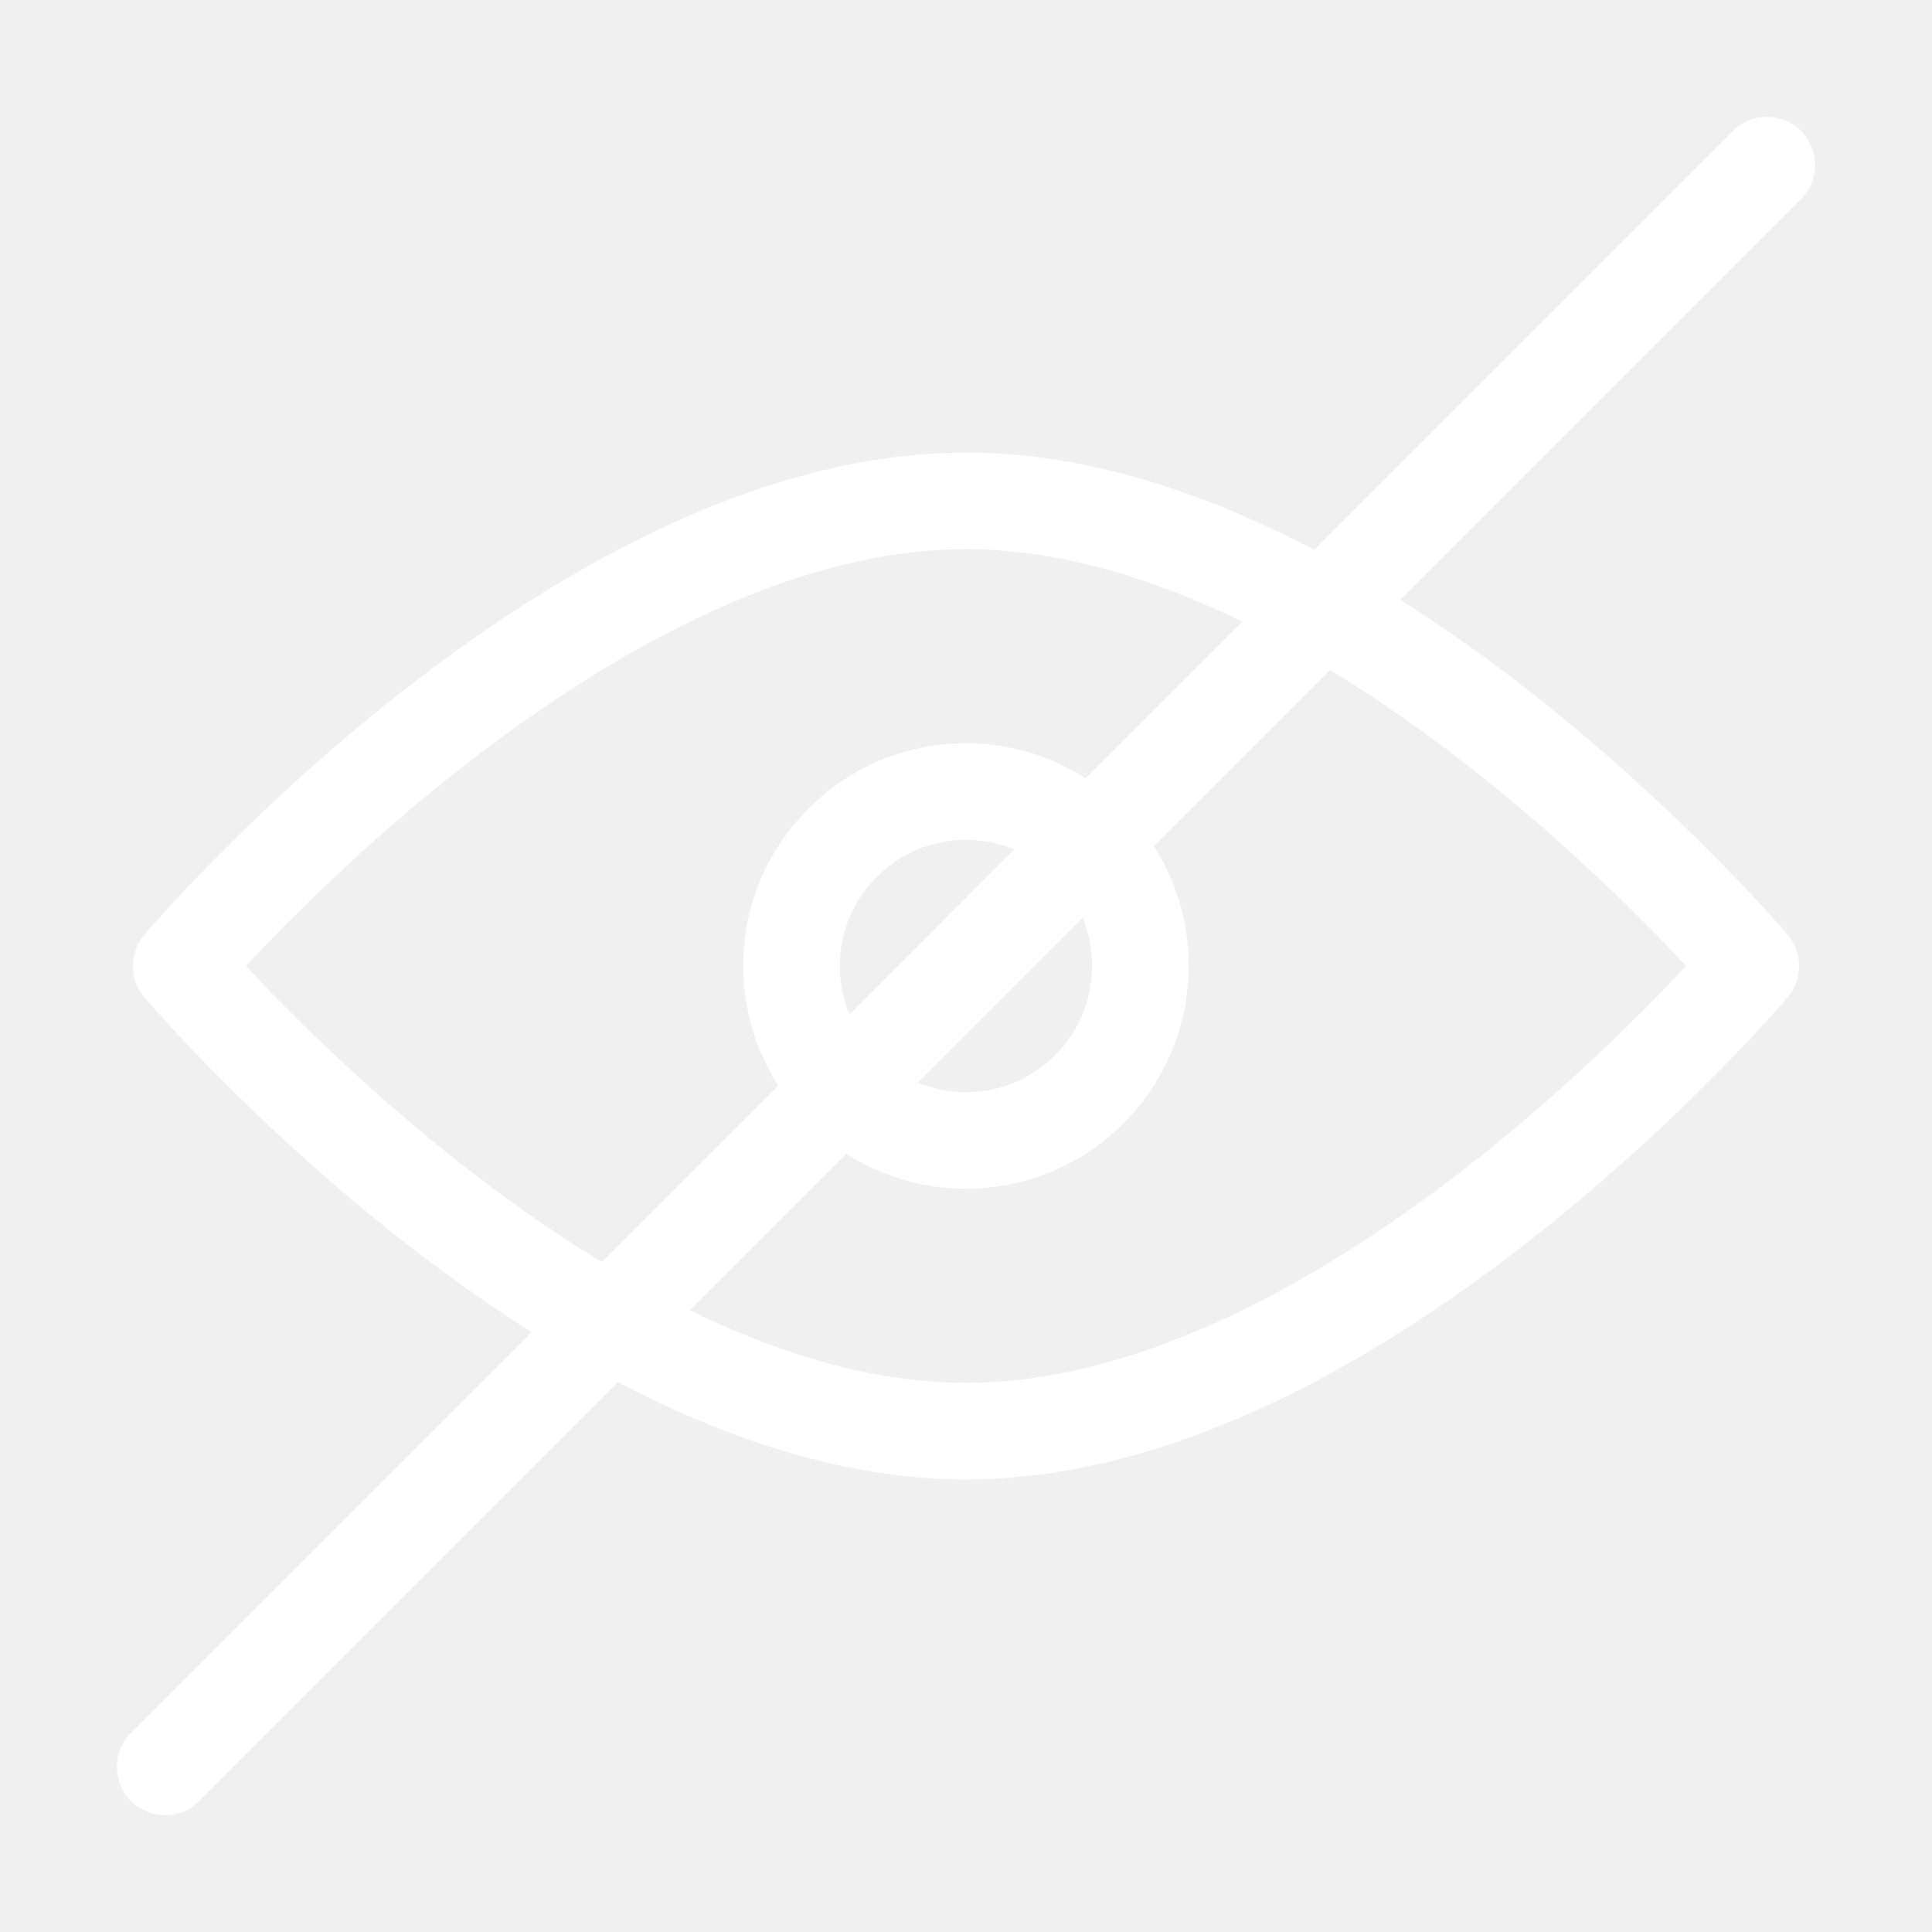
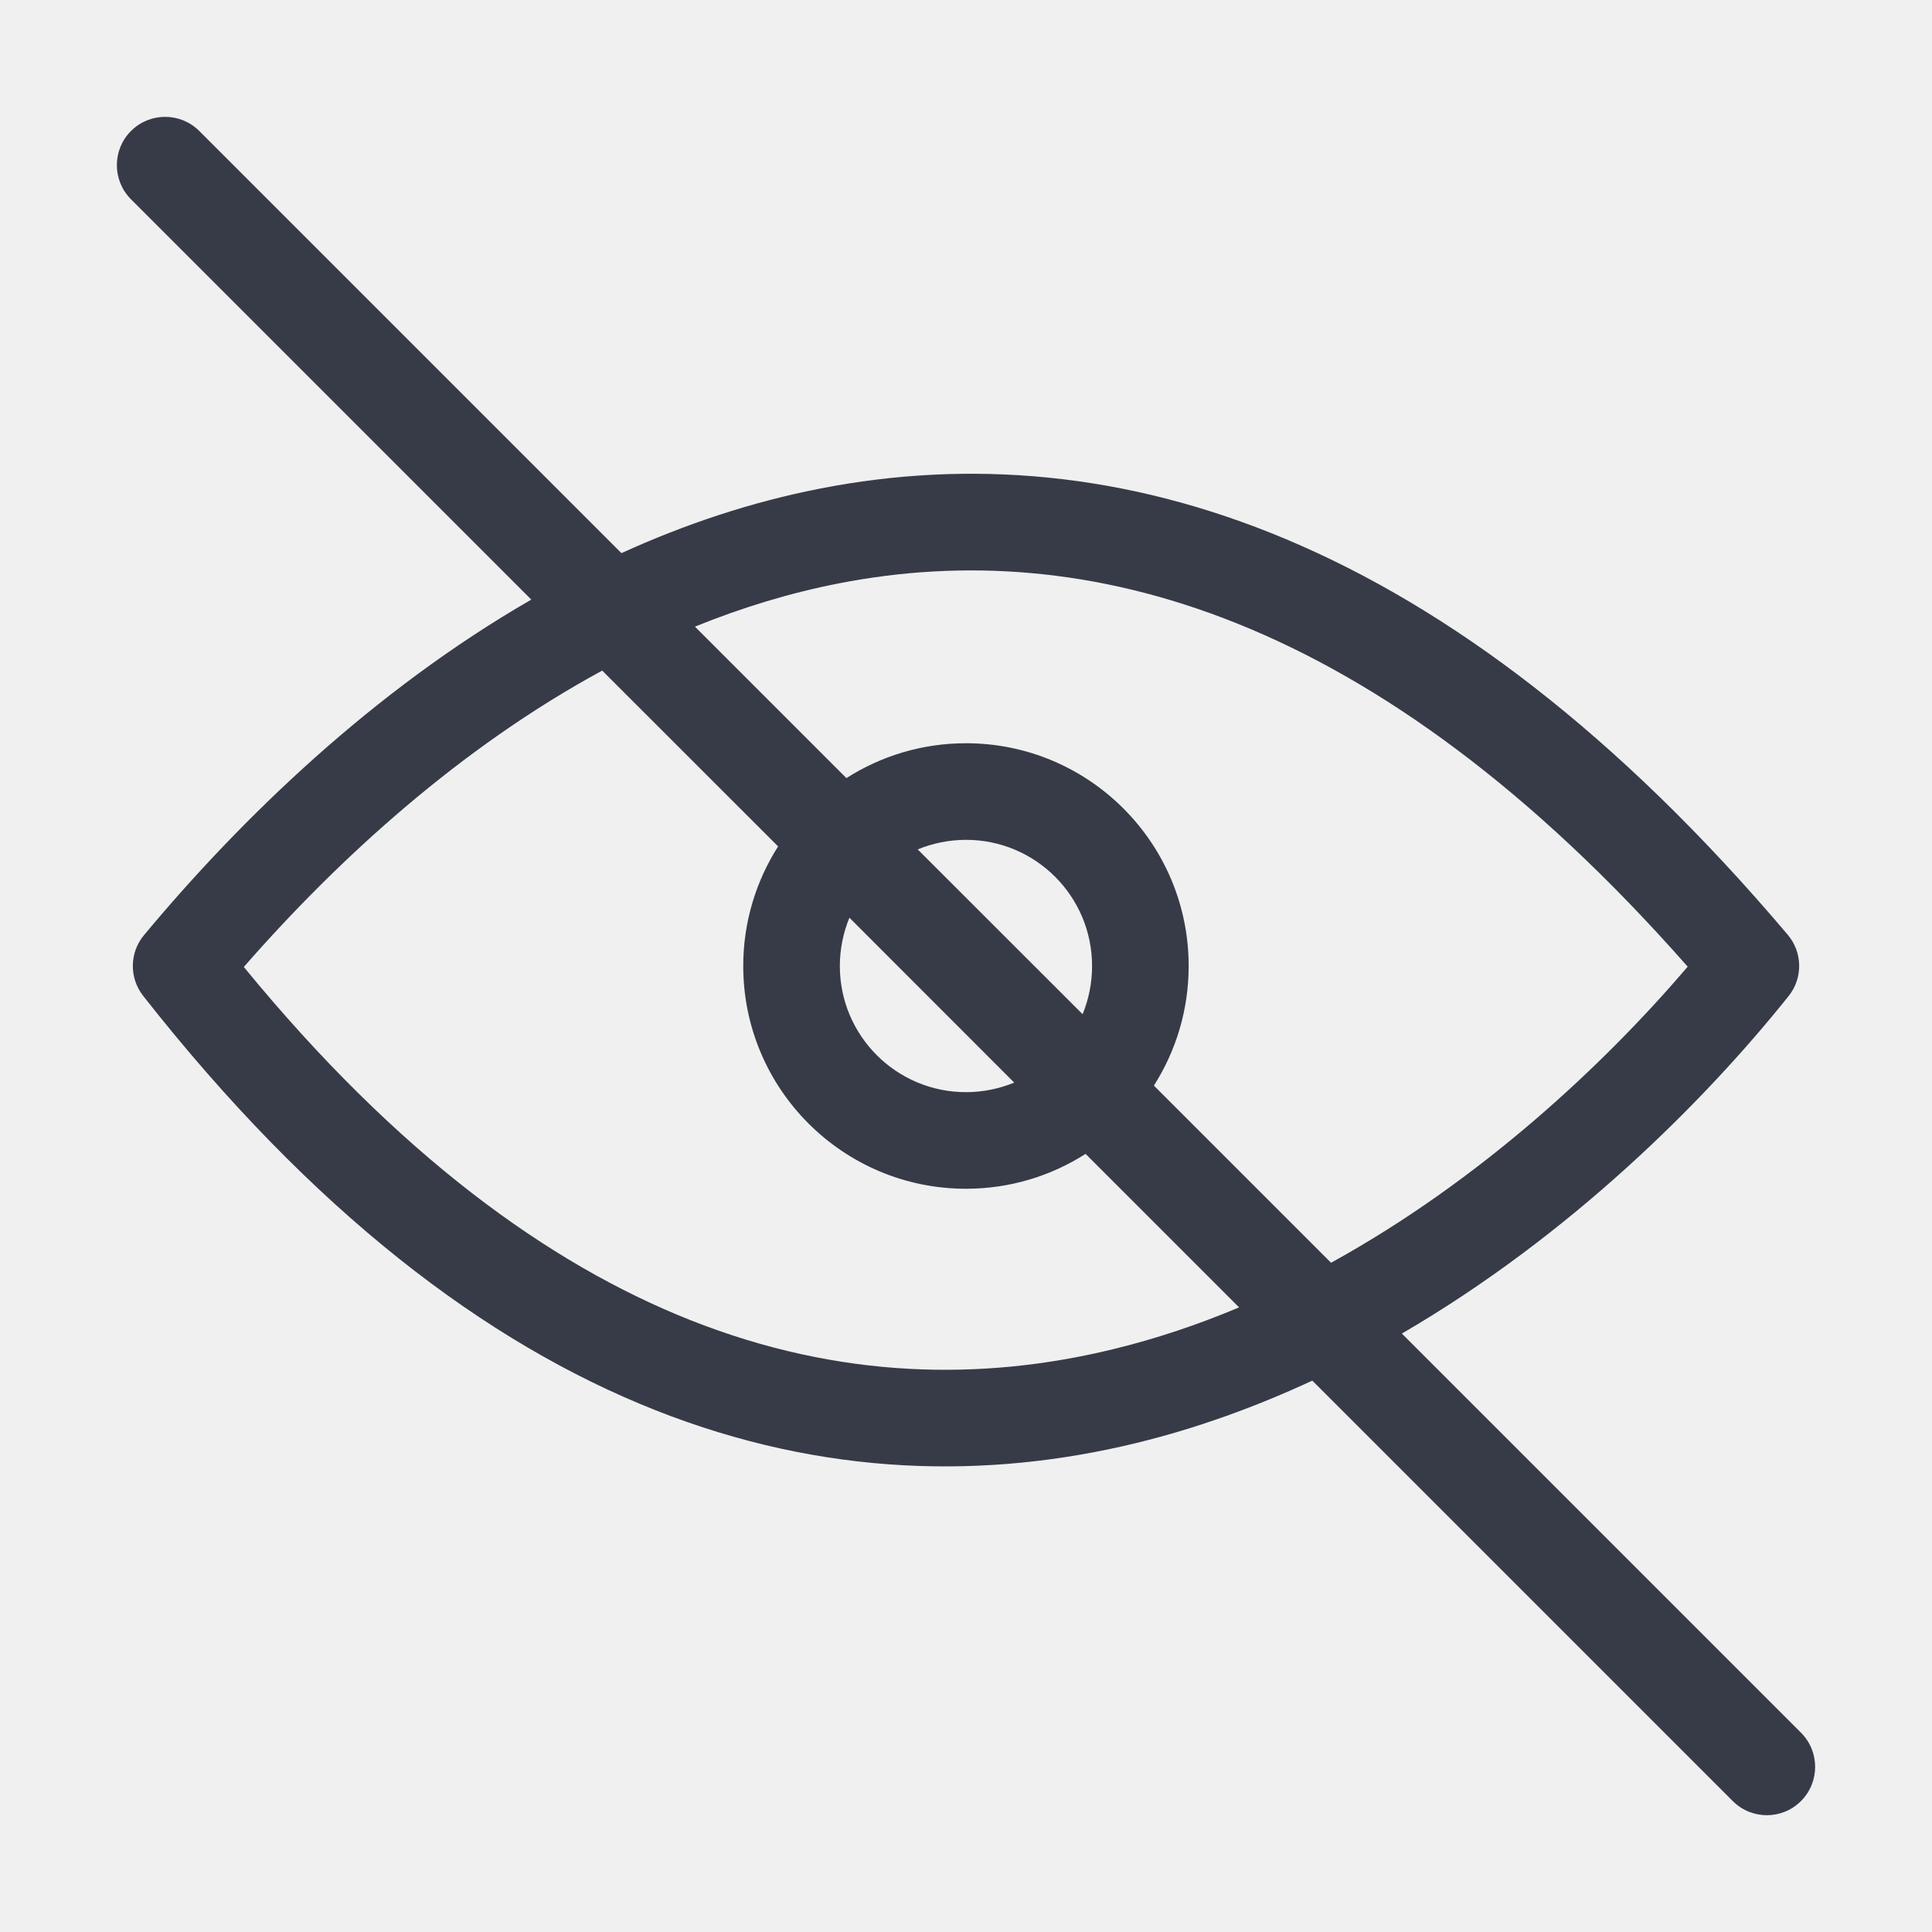
<svg xmlns="http://www.w3.org/2000/svg" width="20" height="20" viewBox="0 0 20 20" fill="none">
-   <path fill-rule="evenodd" clip-rule="evenodd" d="M18.644 2.063C18.839 1.868 18.839 1.551 18.644 1.356C18.449 1.161 18.132 1.161 17.937 1.356L13.602 5.691C12.486 5.105 11.252 4.685 10 4.685C7.8 4.685 5.654 5.982 4.11 7.2C3.327 7.818 2.676 8.434 2.22 8.896C1.991 9.128 1.811 9.321 1.688 9.457C1.626 9.525 1.578 9.579 1.545 9.617L1.508 9.66L1.498 9.672L1.495 9.675L1.494 9.677C1.336 9.863 1.336 10.137 1.494 10.324L1.495 10.325L1.498 10.328L1.508 10.34L1.545 10.383C1.578 10.421 1.626 10.475 1.688 10.543C1.811 10.679 1.991 10.872 2.22 11.104C2.676 11.566 3.327 12.182 4.11 12.8C4.533 13.133 5.001 13.473 5.503 13.79L1.356 17.937C1.161 18.132 1.161 18.449 1.356 18.644C1.551 18.84 1.868 18.84 2.063 18.644L6.398 14.309C7.514 14.895 8.748 15.315 10 15.315C12.2 15.315 14.345 14.018 15.889 12.8C16.672 12.182 17.324 11.566 17.78 11.104C18.009 10.872 18.188 10.679 18.312 10.543C18.374 10.475 18.422 10.421 18.454 10.383L18.492 10.34L18.502 10.328L18.506 10.323C18.664 10.137 18.664 9.863 18.506 9.676L18.502 9.672L18.492 9.66L18.454 9.617C18.422 9.579 18.374 9.525 18.312 9.457C18.188 9.321 18.009 9.128 17.78 8.896C17.324 8.434 16.672 7.818 15.889 7.2C15.467 6.867 14.999 6.527 14.497 6.21L18.644 2.063ZM12.858 6.435C11.931 5.983 10.956 5.685 10 5.685C8.154 5.685 6.237 6.796 4.73 7.985C3.987 8.571 3.367 9.158 2.931 9.599C2.779 9.753 2.65 9.889 2.547 10C2.65 10.111 2.779 10.247 2.931 10.401C3.367 10.842 3.987 11.429 4.73 12.015C5.195 12.382 5.7 12.742 6.229 13.064L8.055 11.238C7.827 10.881 7.694 10.456 7.694 10C7.694 8.727 8.727 7.694 10 7.694C10.456 7.694 10.88 7.827 11.238 8.055L12.858 6.435ZM11.945 8.762L13.771 6.936C14.3 7.258 14.805 7.618 15.27 7.985C16.012 8.571 16.633 9.158 17.069 9.599C17.221 9.753 17.35 9.889 17.453 10C17.35 10.111 17.221 10.247 17.069 10.401C16.633 10.842 16.012 11.429 15.27 12.015C13.763 13.204 11.846 14.315 10 14.315C9.044 14.315 8.069 14.017 7.142 13.565L8.762 11.945C9.12 12.173 9.544 12.306 10 12.306C11.273 12.306 12.305 11.273 12.305 10C12.305 9.544 12.173 9.12 11.945 8.762ZM10.499 8.793C10.346 8.73 10.177 8.694 10 8.694C9.279 8.694 8.694 9.279 8.694 10C8.694 10.177 8.73 10.346 8.793 10.5L10.499 8.793ZM9.501 11.207L11.207 9.501C11.27 9.654 11.305 9.823 11.305 10C11.305 10.721 10.721 11.306 10 11.306C9.823 11.306 9.654 11.27 9.501 11.207Z" fill="white" />
+   <path fill-rule="evenodd" clip-rule="evenodd" d="M1.356 2.063C1.161 1.868 1.161 1.551 1.356 1.356C1.551 1.161 1.868 1.161 2.063 1.356L6.433 5.726C7.087 5.428 7.777 5.196 8.498 5.056C11.532 4.466 14.984 5.514 18.507 9.677C18.661 9.859 18.665 10.126 18.515 10.312C17.65 11.394 16.261 12.787 14.512 13.805L18.644 17.937C18.839 18.132 18.839 18.449 18.644 18.644C18.449 18.84 18.132 18.84 17.937 18.644L13.585 14.292C13.006 14.561 12.396 14.784 11.759 14.939C10.223 15.312 8.535 15.292 6.779 14.596C5.027 13.901 3.241 12.548 1.482 10.309C1.336 10.123 1.34 9.861 1.491 9.68C2.508 8.459 3.871 7.146 5.5 6.207L1.356 2.063ZM6.234 6.942C4.781 7.73 3.519 8.871 2.524 10.01C4.114 11.95 5.677 13.083 7.147 13.666C8.692 14.278 10.167 14.297 11.522 13.967C11.971 13.858 12.406 13.711 12.827 13.534L11.238 11.945C10.88 12.173 10.456 12.306 10 12.306C8.727 12.306 7.694 11.273 7.694 10C7.694 9.544 7.827 9.12 8.055 8.762L6.234 6.942ZM8.793 9.5C8.73 9.654 8.694 9.823 8.694 10C8.694 10.721 9.279 11.306 10 11.306C10.177 11.306 10.345 11.27 10.499 11.207L8.793 9.5ZM11.207 10.499L9.5 8.793C9.654 8.73 9.823 8.694 10 8.694C10.721 8.694 11.305 9.279 11.305 10C11.305 10.177 11.27 10.346 11.207 10.499ZM11.945 11.238C12.173 10.88 12.305 10.456 12.305 10C12.305 8.727 11.273 7.694 10 7.694C9.544 7.694 9.119 7.827 8.762 8.055L7.194 6.487C7.676 6.291 8.175 6.138 8.689 6.038C11.21 5.547 14.223 6.317 17.471 10.007C16.601 11.026 15.322 12.222 13.779 13.072L11.945 11.238Z" fill="#363B47" />
</svg>
